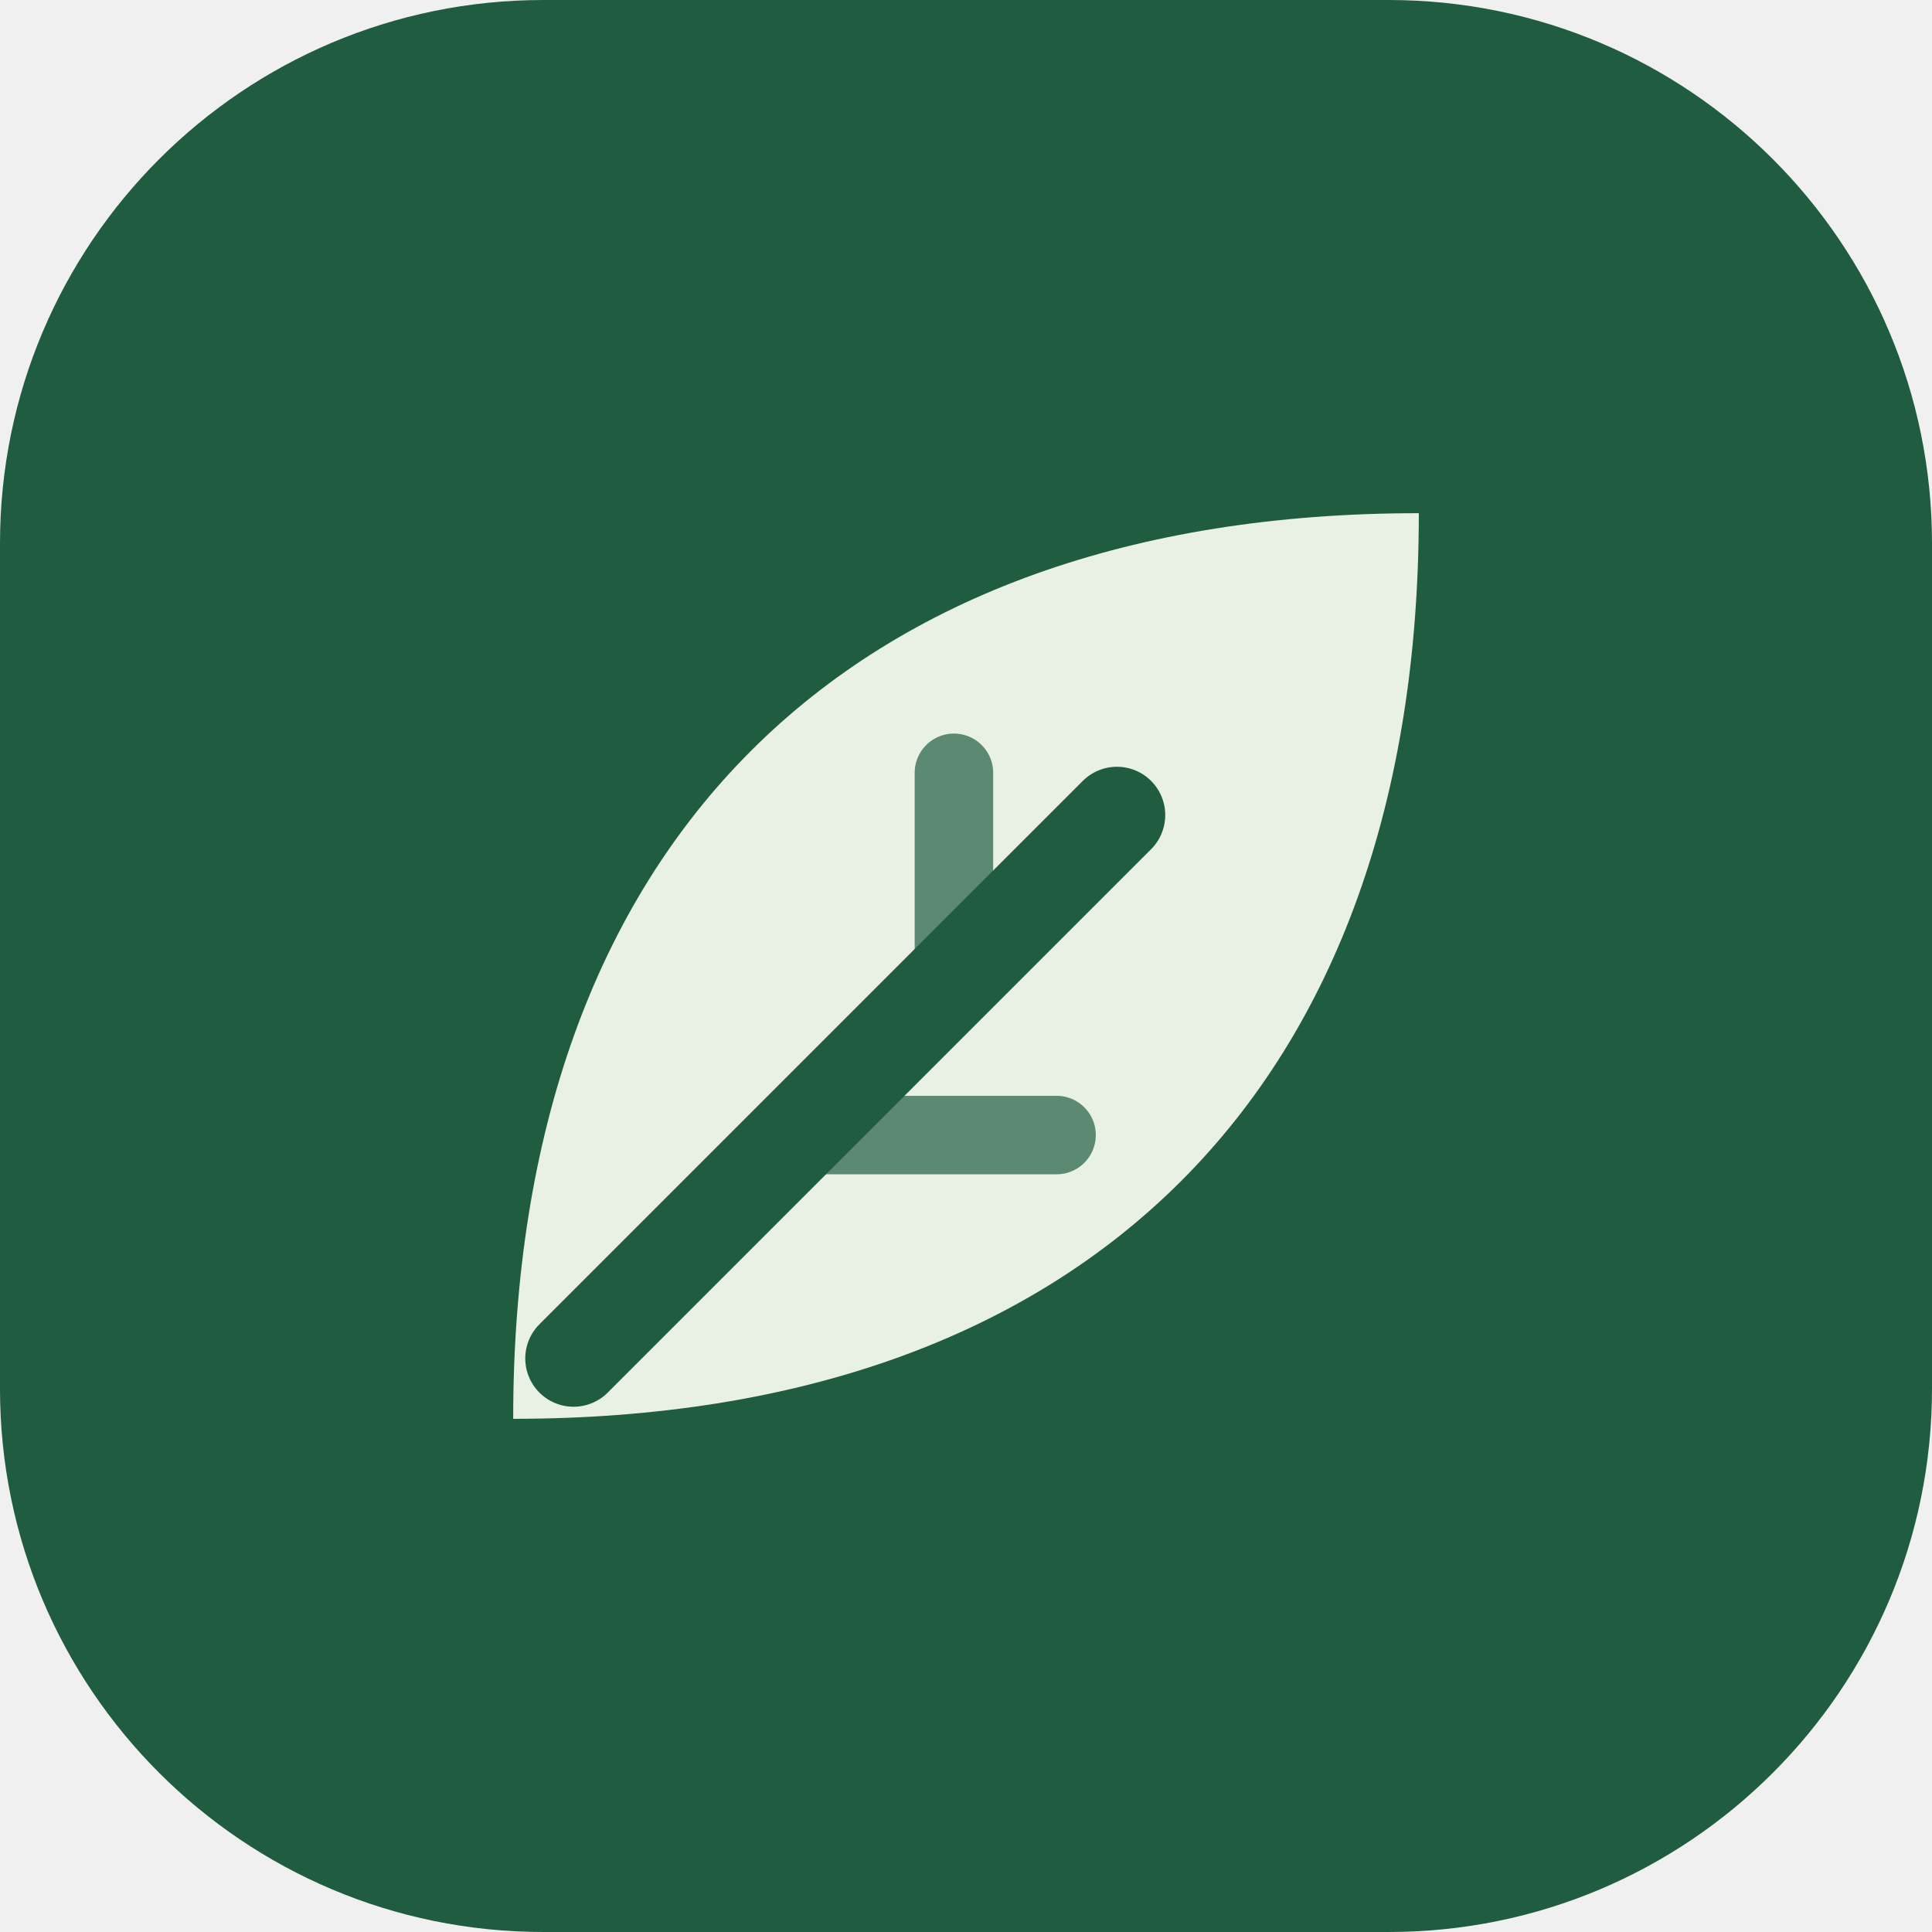
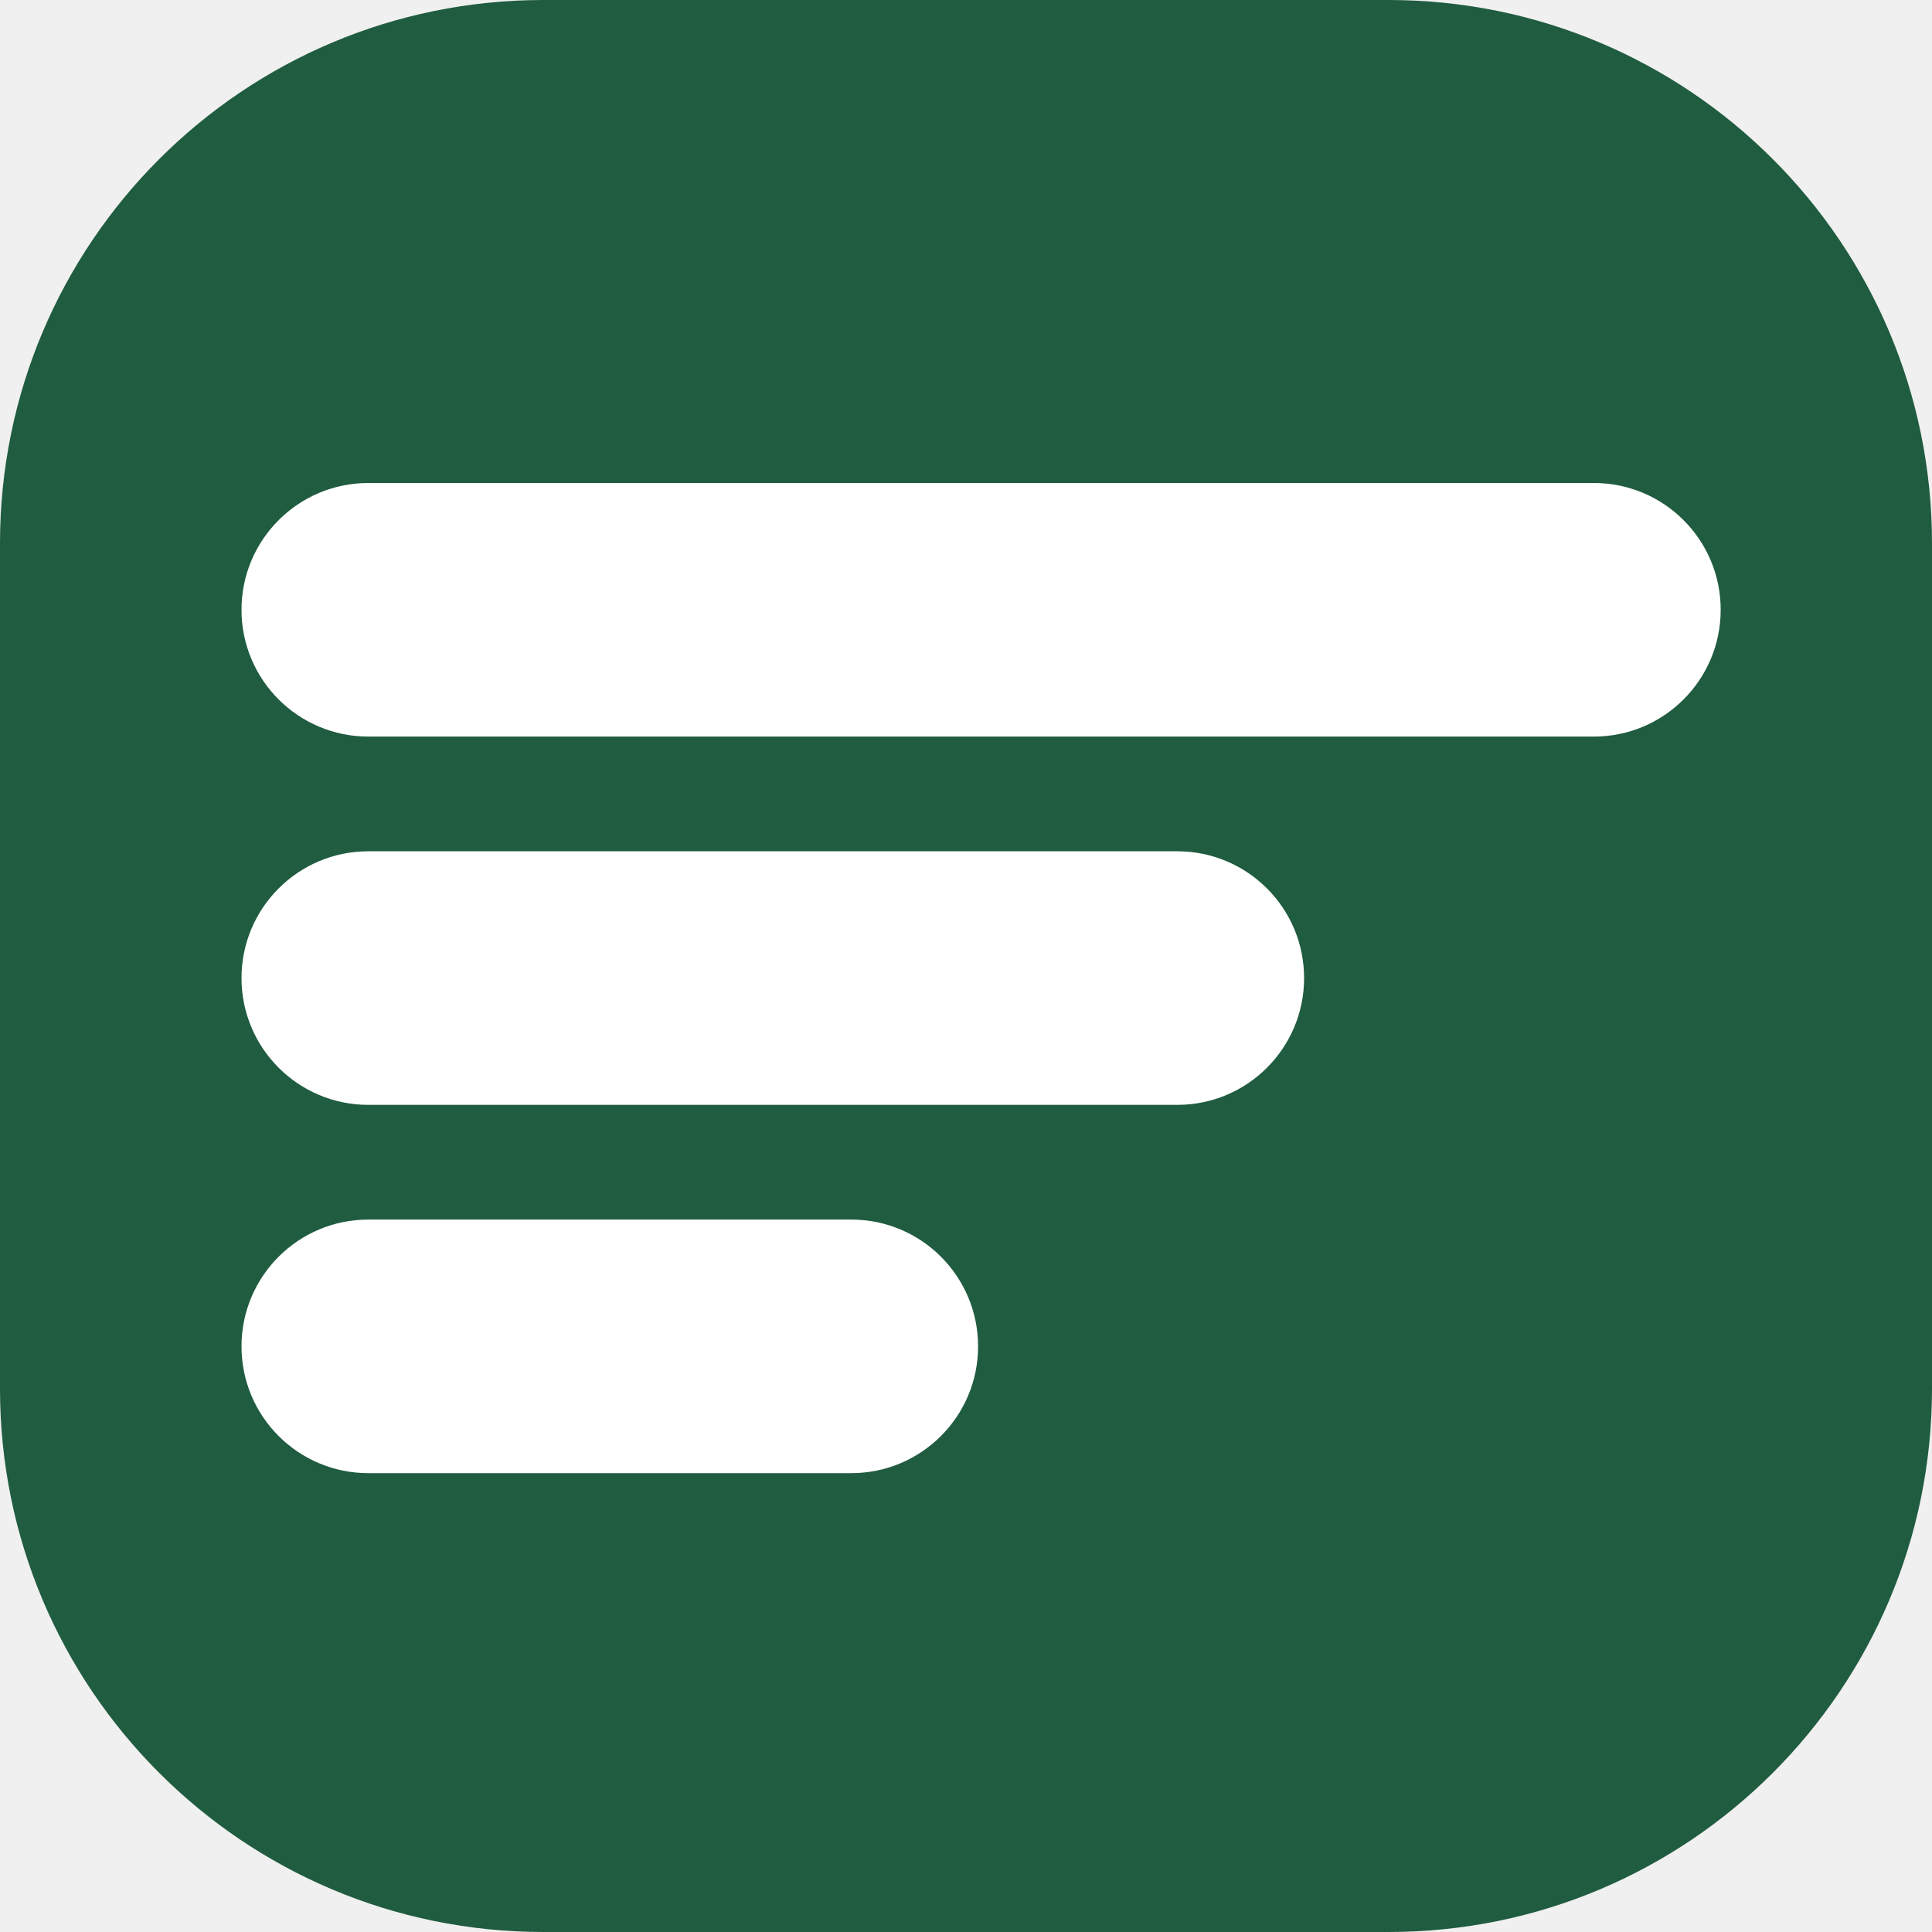
<svg xmlns="http://www.w3.org/2000/svg" viewBox="0 0 32 32">
  <rect width="32" height="32" rx="9" fill="#205C40" />
-   <path d="M8.5 23.5C8.5 14 14 8.5 23.5 8.5 23.5 18 18 23.5 8.5 23.5Z" fill="#E9F0E4" />
-   <path d="M9.5 22.5 18.5 13.5" stroke="#205C40" stroke-width="1.6" stroke-linecap="round" />
-   <path d="M13.2 18.8h4.3M15.8 16.2v-3.4" stroke="#205C40" stroke-width="1.3" stroke-linecap="round" opacity=".7" />
+   <g fill="#fff">
+     <rect x="4" y="8" width="24.5" height="4.2" rx="2.1" />
+     <rect x="4" y="14.1" width="17.6" height="4.2" rx="2.1" />
+     <rect x="4" y="20.2" width="12.2" height="4.2" rx="2.1" />
+   </g>
</svg>
